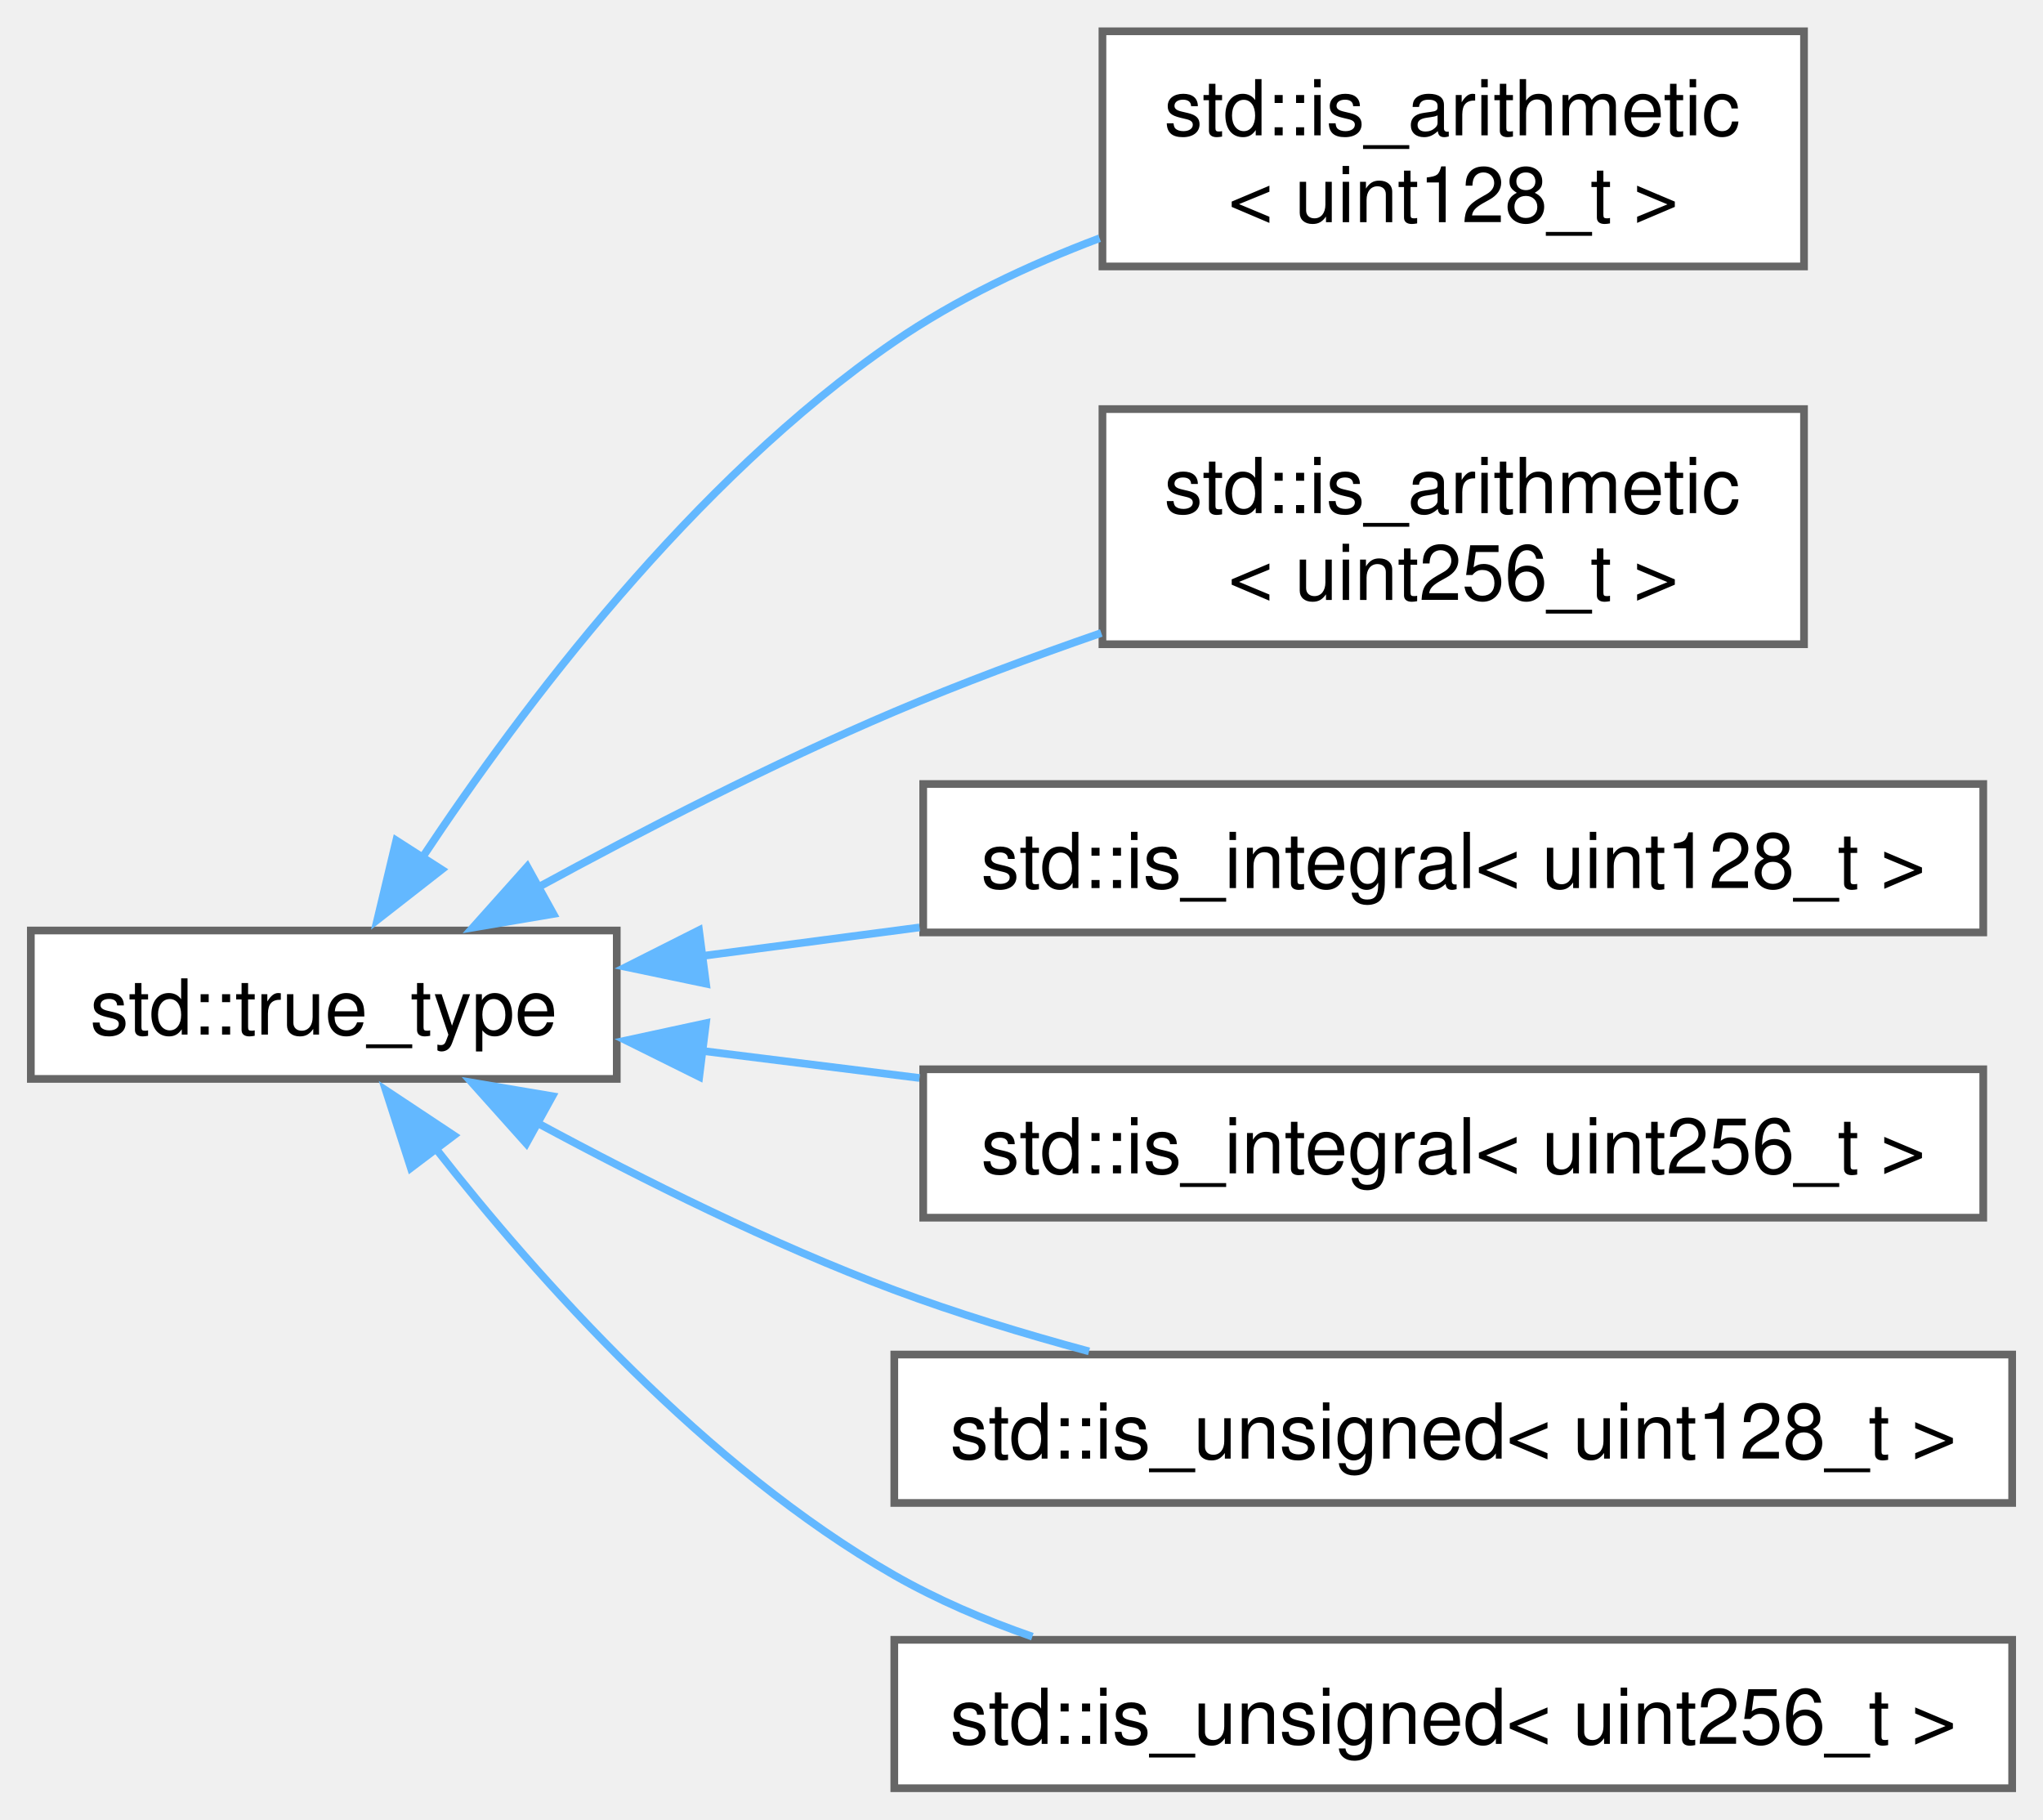
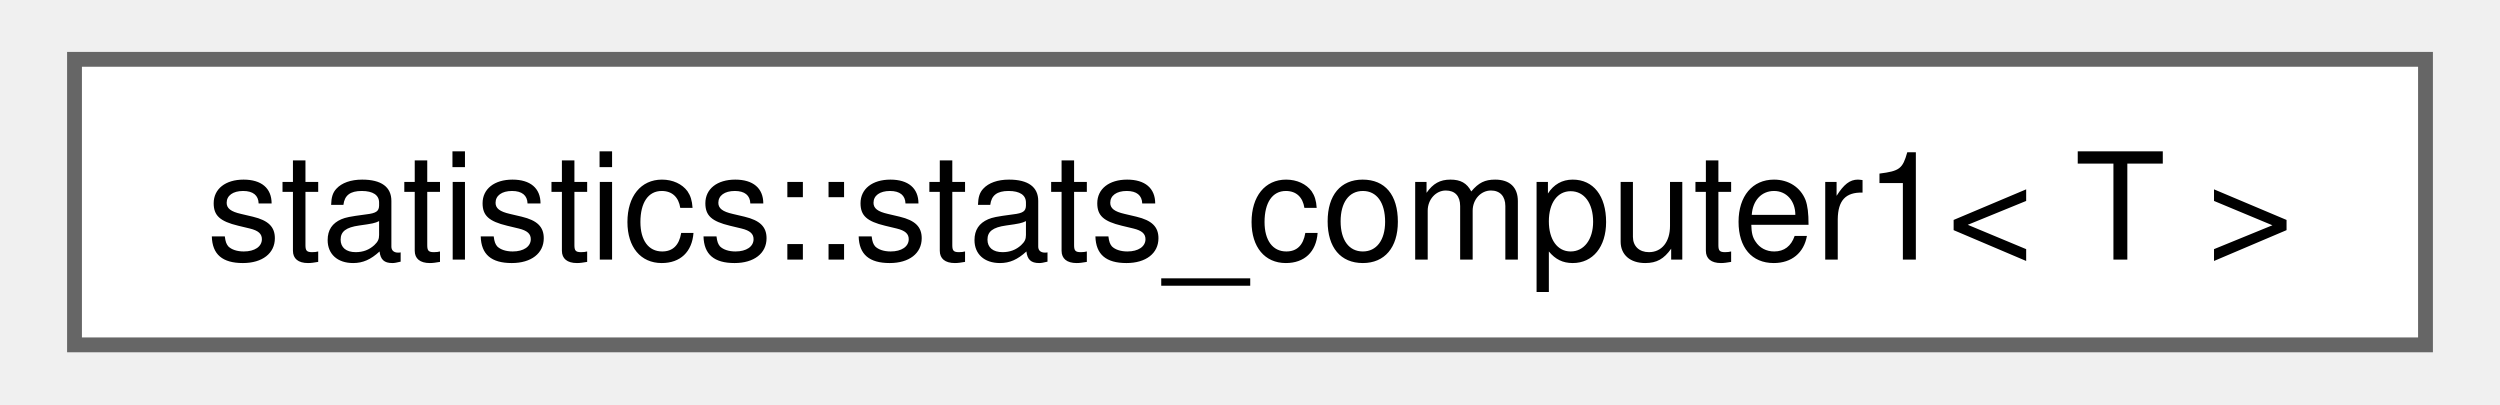
- <svg xmlns="http://www.w3.org/2000/svg" xmlns:xlink="http://www.w3.org/1999/xlink" width="265pt" height="236pt" viewBox="0.00 0.00 265.00 235.88">
-   <g id="graph0" class="graph" transform="scale(1 1) rotate(0) translate(4 231.88)">
+ <svg xmlns="http://www.w3.org/2000/svg" xmlns:xlink="http://www.w3.org/1999/xlink" width="167pt" height="27pt" viewBox="0.00 0.00 166.50 27.25">
+   <g id="graph0" class="graph" transform="scale(1 1) rotate(0) translate(4 23.25)">
    <g id="Node000000" class="node">
      <g id="a_Node000000">
-         <a target="_blank" xlink:href="http://en.cppreference.com/w/cpp/types/integral_constant.html" xlink:title=" ">
-           <polygon fill="white" stroke="#666666" points="76,-111.25 0,-111.25 0,-92 76,-92 76,-111.25" />
-           <text text-anchor="middle" x="38" y="-97.75" font-family="Helvetica,sans-Serif" font-size="10.00">std::true_type</text>
-         </a>
-       </g>
-     </g>
-     <g id="Node000001" class="node">
-       <g id="a_Node000001">
-         <a xlink:href="d2/dfc/structstd_1_1is__arithmetic_3_01uint128__t_01_4.html" target="_top" xlink:title=" ">
-           <polygon fill="white" stroke="#666666" points="230,-227.88 139,-227.88 139,-197.38 230,-197.38 230,-227.88" />
-           <text text-anchor="start" x="147" y="-214.38" font-family="Helvetica,sans-Serif" font-size="10.00">std::is_arithmetic</text>
-           <text text-anchor="middle" x="184.5" y="-203.12" font-family="Helvetica,sans-Serif" font-size="10.00">&lt; uint128_t &gt;</text>
-         </a>
-       </g>
-     </g>
-     <g id="edge4_Node000000_Node000001" class="edge">
-       <g id="a_edge4_Node000000_Node000001">
-         <a xlink:title=" ">
-           <path fill="none" stroke="#63b8ff" d="M50.77,-120.7C63.62,-140.07 85.88,-169.69 112,-187.62 120.02,-193.13 129.38,-197.55 138.63,-201.04" />
-           <polygon fill="#63b8ff" stroke="#63b8ff" points="53.29,-119.15 44.94,-112.63 47.4,-122.93 53.29,-119.15" />
-         </a>
-       </g>
-     </g>
-     <g id="Node000002" class="node">
-       <g id="a_Node000002">
-         <a xlink:href="dc/d6d/structstd_1_1is__arithmetic_3_01uint256__t_01_4.html" target="_top" xlink:title=" ">
-           <polygon fill="white" stroke="#666666" points="230,-178.88 139,-178.88 139,-148.38 230,-148.38 230,-178.88" />
-           <text text-anchor="start" x="147" y="-165.38" font-family="Helvetica,sans-Serif" font-size="10.00">std::is_arithmetic</text>
-           <text text-anchor="middle" x="184.5" y="-154.12" font-family="Helvetica,sans-Serif" font-size="10.00">&lt; uint256_t &gt;</text>
-         </a>
-       </g>
-     </g>
-     <g id="edge5_Node000000_Node000002" class="edge">
-       <g id="a_edge5_Node000000_Node000002">
-         <a xlink:title=" ">
-           <path fill="none" stroke="#63b8ff" d="M65.59,-116.74C79.22,-124.16 96.23,-132.92 112,-139.62 120.56,-143.26 129.87,-146.73 138.85,-149.84" />
-           <polygon fill="#63b8ff" stroke="#63b8ff" points="67.78,-113.4 57.33,-111.63 64.39,-119.53 67.78,-113.4" />
-         </a>
-       </g>
-     </g>
-     <g id="Node000003" class="node">
-       <g id="a_Node000003">
-         <a xlink:href="d2/dd4/structstd_1_1is__integral_3_01uint128__t_01_4.html" target="_top" xlink:title=" ">
-           <polygon fill="white" stroke="#666666" points="253.25,-130.25 115.75,-130.25 115.75,-111 253.25,-111 253.25,-130.25" />
-           <text text-anchor="middle" x="184.5" y="-116.75" font-family="Helvetica,sans-Serif" font-size="10.00">std::is_integral&lt; uint128_t &gt;</text>
-         </a>
-       </g>
-     </g>
-     <g id="edge6_Node000000_Node000003" class="edge">
-       <g id="a_edge6_Node000000_Node000003">
-         <a xlink:title=" ">
-           <path fill="none" stroke="#63b8ff" d="M86.96,-107.93C96.04,-109.13 105.71,-110.4 115.28,-111.65" />
-           <polygon fill="#63b8ff" stroke="#63b8ff" points="87.58,-104.35 77.21,-106.52 86.67,-111.29 87.58,-104.35" />
-         </a>
-       </g>
-     </g>
-     <g id="Node000004" class="node">
-       <g id="a_Node000004">
-         <a xlink:href="d7/d47/structstd_1_1is__integral_3_01uint256__t_01_4.html" target="_top" xlink:title=" ">
-           <polygon fill="white" stroke="#666666" points="253.25,-93.25 115.75,-93.25 115.75,-74 253.25,-74 253.25,-93.25" />
-           <text text-anchor="middle" x="184.5" y="-79.75" font-family="Helvetica,sans-Serif" font-size="10.00">std::is_integral&lt; uint256_t &gt;</text>
-         </a>
-       </g>
-     </g>
-     <g id="edge7_Node000000_Node000004" class="edge">
-       <g id="a_edge7_Node000000_Node000004">
-         <a xlink:title=" ">
-           <path fill="none" stroke="#63b8ff" d="M86.96,-95.65C96.04,-94.52 105.71,-93.32 115.28,-92.12" />
-           <polygon fill="#63b8ff" stroke="#63b8ff" points="86.7,-92.28 77.21,-96.99 87.57,-99.23 86.7,-92.28" />
-         </a>
-       </g>
-     </g>
-     <g id="Node000005" class="node">
-       <g id="a_Node000005">
-         <a xlink:href="d5/d25/structstd_1_1is__unsigned_3_01uint128__t_01_4.html" target="_top" xlink:title=" ">
-           <polygon fill="white" stroke="#666666" points="257,-56.25 112,-56.25 112,-37 257,-37 257,-56.25" />
-           <text text-anchor="middle" x="184.5" y="-42.75" font-family="Helvetica,sans-Serif" font-size="10.00">std::is_unsigned&lt; uint128_t &gt;</text>
-         </a>
-       </g>
-     </g>
-     <g id="edge8_Node000000_Node000005" class="edge">
-       <g id="a_edge8_Node000000_Node000005">
-         <a xlink:title=" ">
-           <path fill="none" stroke="#63b8ff" d="M65.83,-86.22C79.35,-78.92 96.2,-70.53 112,-64.62 120.03,-61.62 128.76,-58.96 137.26,-56.66" />
-           <polygon fill="#63b8ff" stroke="#63b8ff" points="64.27,-83.63 57.21,-91.52 67.65,-89.76 64.27,-83.63" />
-         </a>
-       </g>
-     </g>
-     <g id="Node000006" class="node">
-       <g id="a_Node000006">
-         <a xlink:href="df/d99/structstd_1_1is__unsigned_3_01uint256__t_01_4.html" target="_top" xlink:title=" ">
-           <polygon fill="white" stroke="#666666" points="257,-19.25 112,-19.25 112,0 257,0 257,-19.25" />
-           <text text-anchor="middle" x="184.5" y="-5.75" font-family="Helvetica,sans-Serif" font-size="10.00">std::is_unsigned&lt; uint256_t &gt;</text>
-         </a>
-       </g>
-     </g>
-     <g id="edge9_Node000000_Node000006" class="edge">
-       <g id="a_edge9_Node000000_Node000006">
-         <a xlink:title=" ">
-           <path fill="none" stroke="#63b8ff" d="M52.5,-83C65.77,-66.05 87.55,-41.61 112,-27.62 117.56,-24.45 123.67,-21.83 129.91,-19.66" />
-           <polygon fill="#63b8ff" stroke="#63b8ff" points="49.29,-80.45 46.04,-90.53 54.87,-84.67 49.29,-80.45" />
+         <a xlink:href="d7/d7c/classstatistics_1_1stats__computer1.html" target="_top" xlink:title=" ">
+           <polygon fill="white" stroke="#666666" points="158.5,-19.25 0,-19.25 0,0 158.5,0 158.5,-19.25" />
+           <text text-anchor="middle" x="79.25" y="-5.75" font-family="Helvetica,sans-Serif" font-size="10.00">statistics::stats_computer1&lt; T &gt;</text>
        </a>
      </g>
    </g>
  </g>
</svg>
